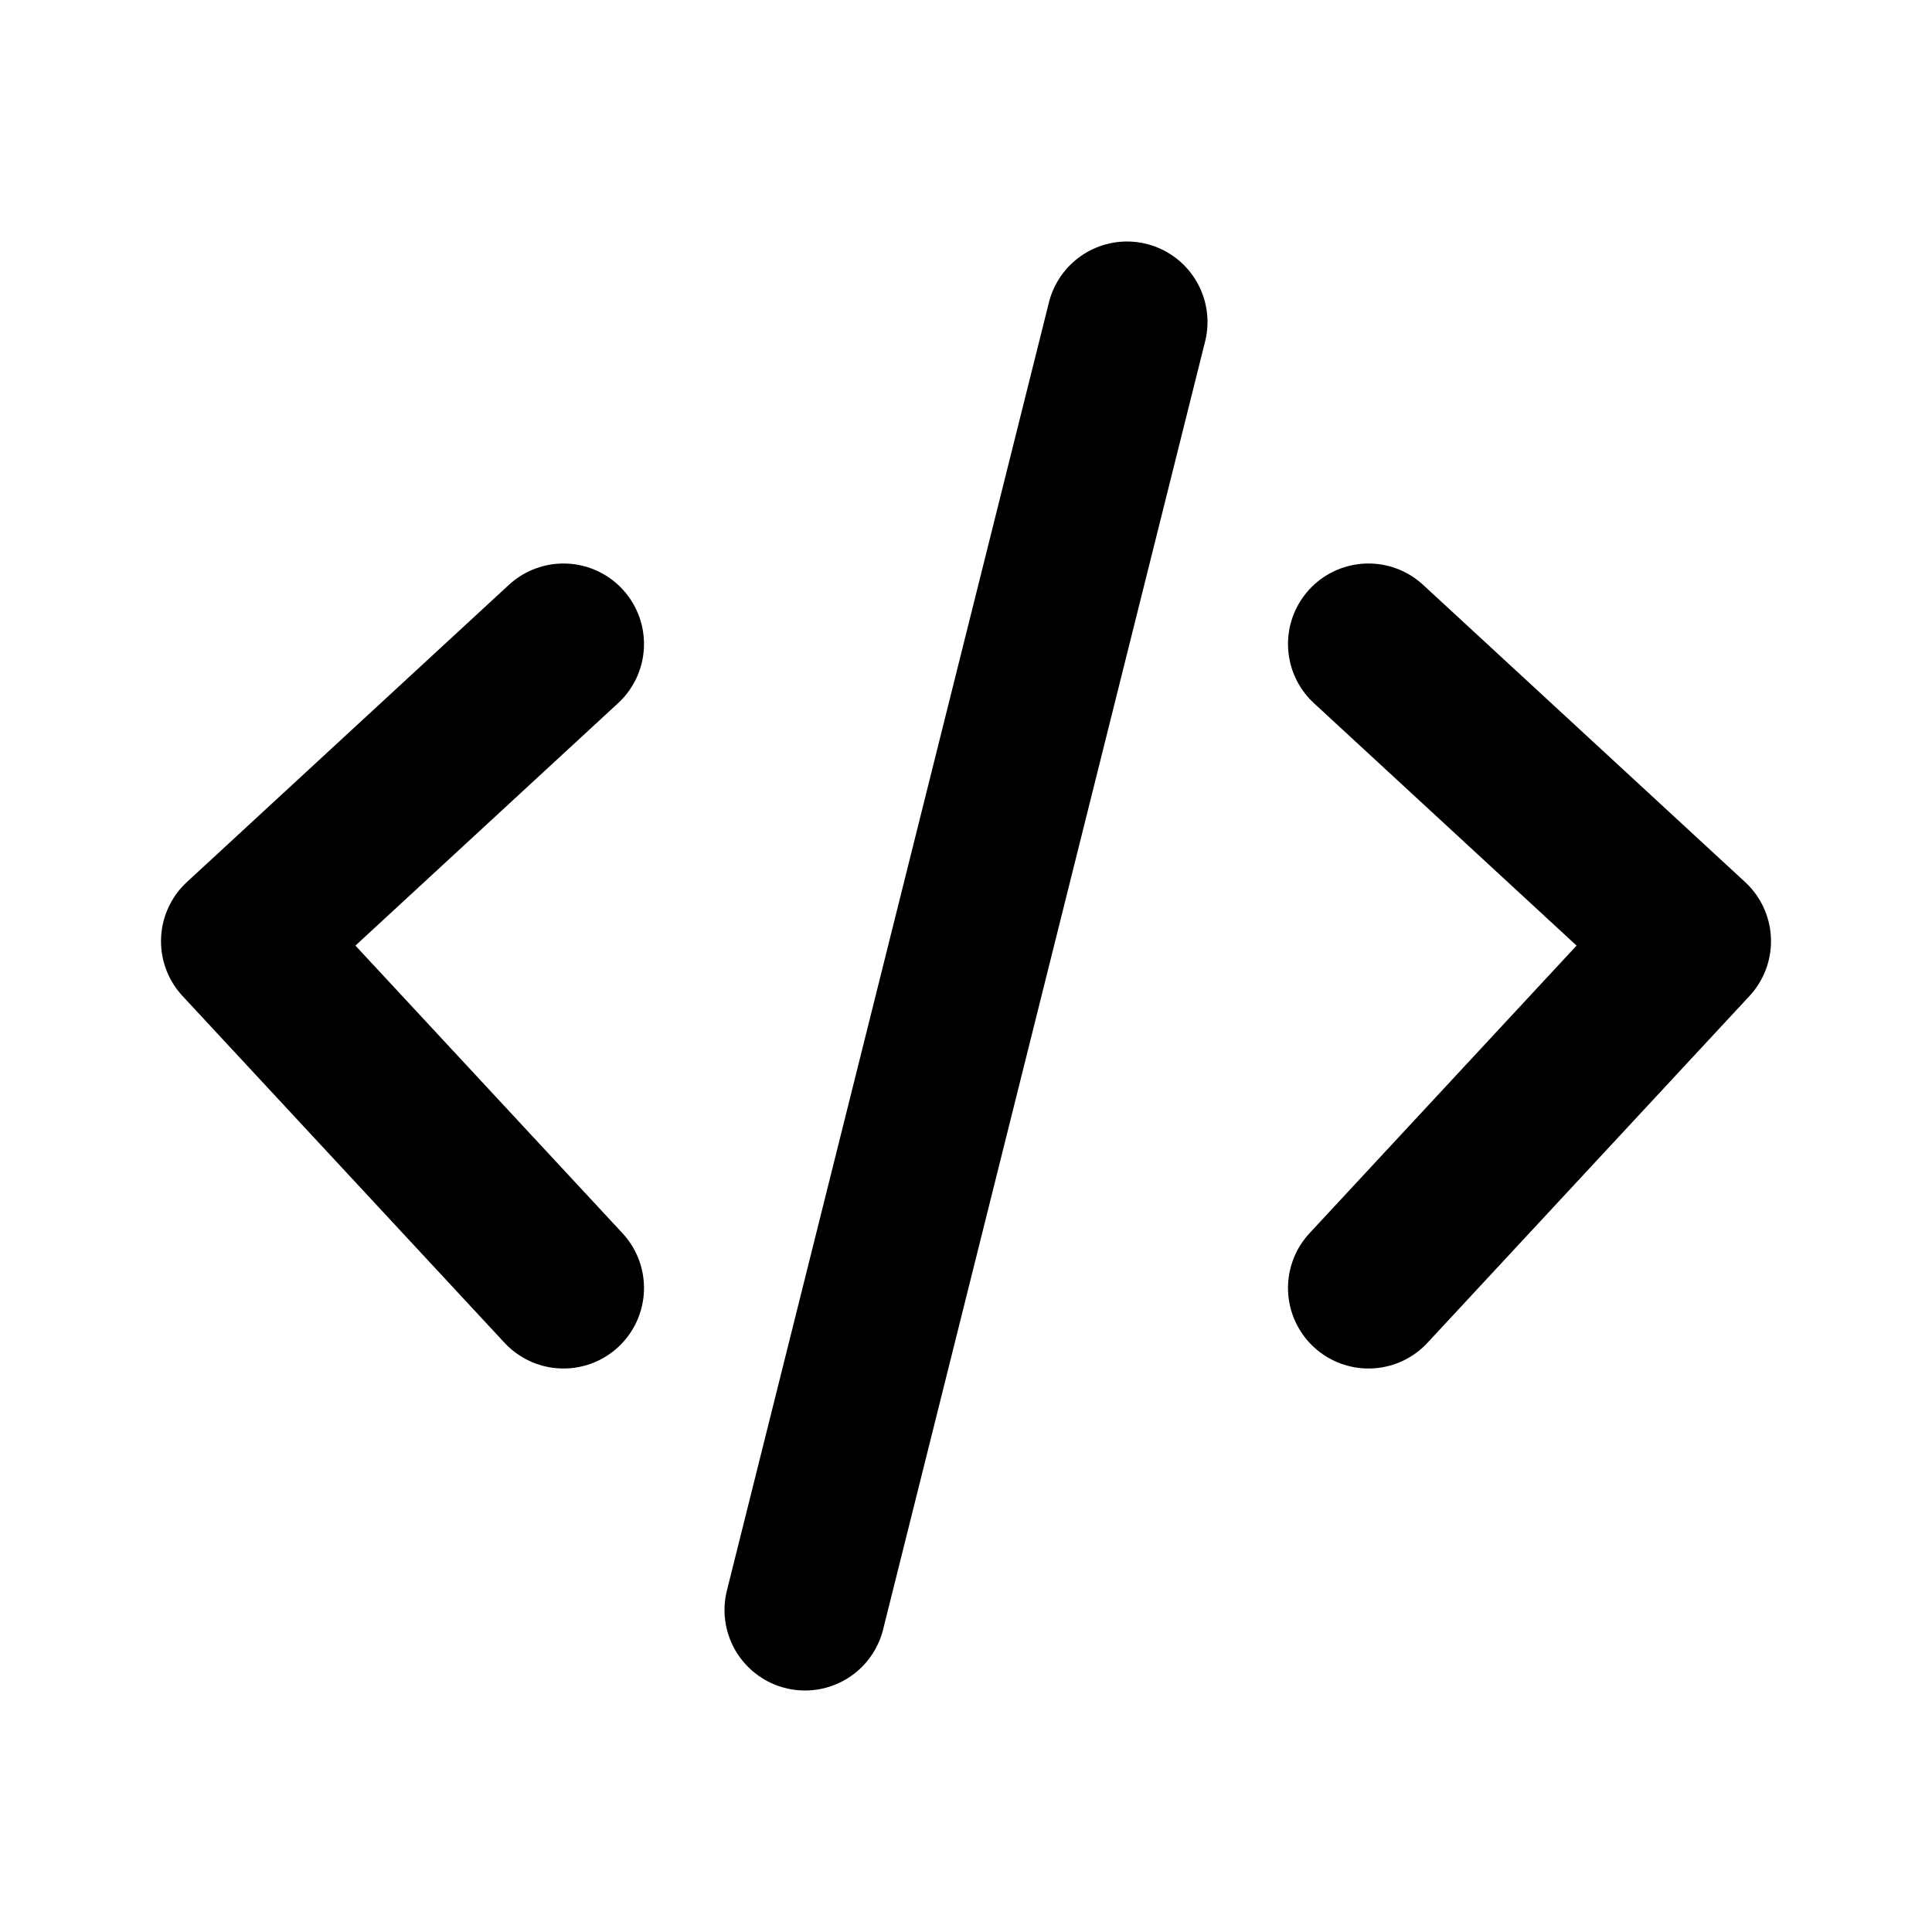
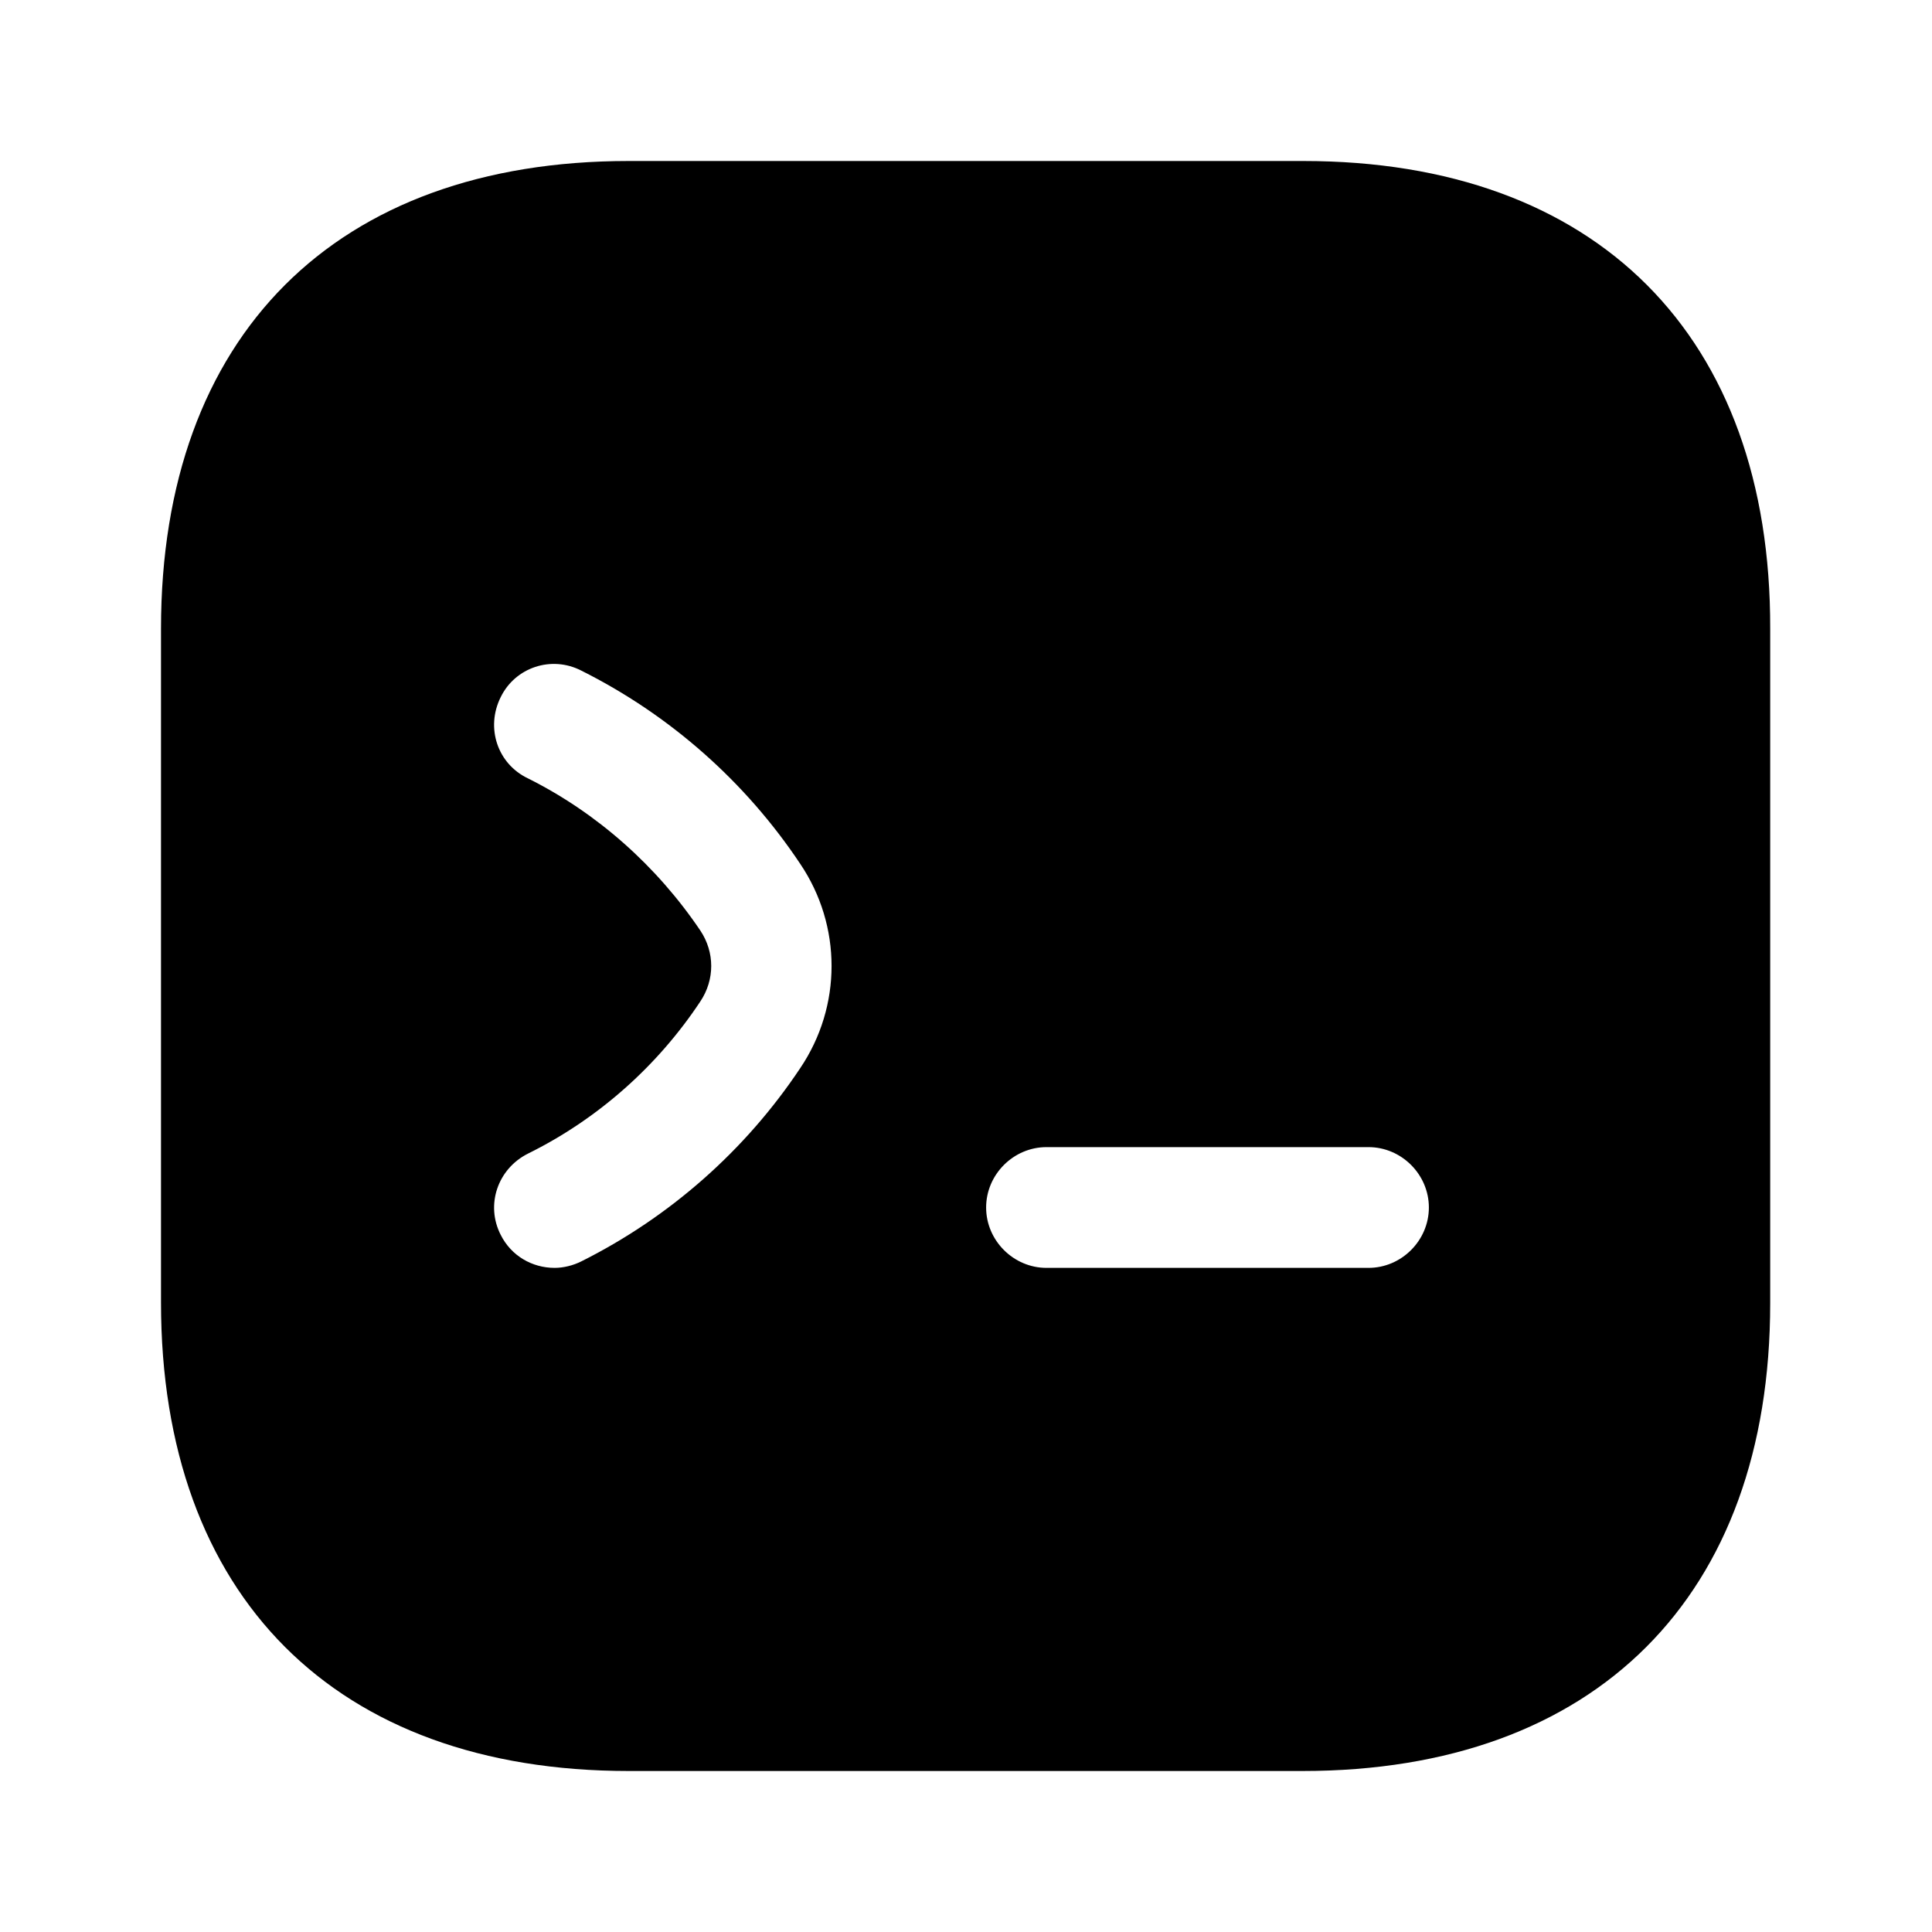
<svg xmlns="http://www.w3.org/2000/svg" width="800px" height="800px" viewBox="0 0 24 24" fill="none">
-   <path d="M7 8L3 11.692L7 16M17 8L21 11.692L17 16M14 4L10 20" stroke="#000000" stroke-width="2" stroke-linecap="round" stroke-linejoin="round" />
+   <path d="M16.19 2H7.81C4.17 2 2 4.17 2 7.81V16.18C2 19.83 4.17 22 7.81 22H16.18C19.82 22 21.99 19.83 21.99 16.19V7.81C22 4.17 19.83 2 16.19 2ZM9.94 13.27C9.26 14.29 8.32 15.12 7.22 15.67C7.12 15.72 7 15.75 6.89 15.75C6.61 15.75 6.35 15.6 6.22 15.34C6.03 14.97 6.18 14.52 6.56 14.33C7.43 13.9 8.17 13.24 8.7 12.44C8.88 12.17 8.88 11.83 8.7 11.56C8.16 10.76 7.42 10.1 6.56 9.67C6.18 9.49 6.03 9.04 6.22 8.66C6.4 8.29 6.85 8.14 7.22 8.33C8.32 8.88 9.26 9.71 9.94 10.73C10.46 11.5 10.46 12.5 9.94 13.27ZM17 15.75H13C12.59 15.75 12.25 15.41 12.25 15C12.25 14.59 12.59 14.25 13 14.25H17C17.41 14.25 17.75 14.59 17.75 15C17.75 15.41 17.41 15.75 17 15.75Z" fill="#000000" />
</svg>
